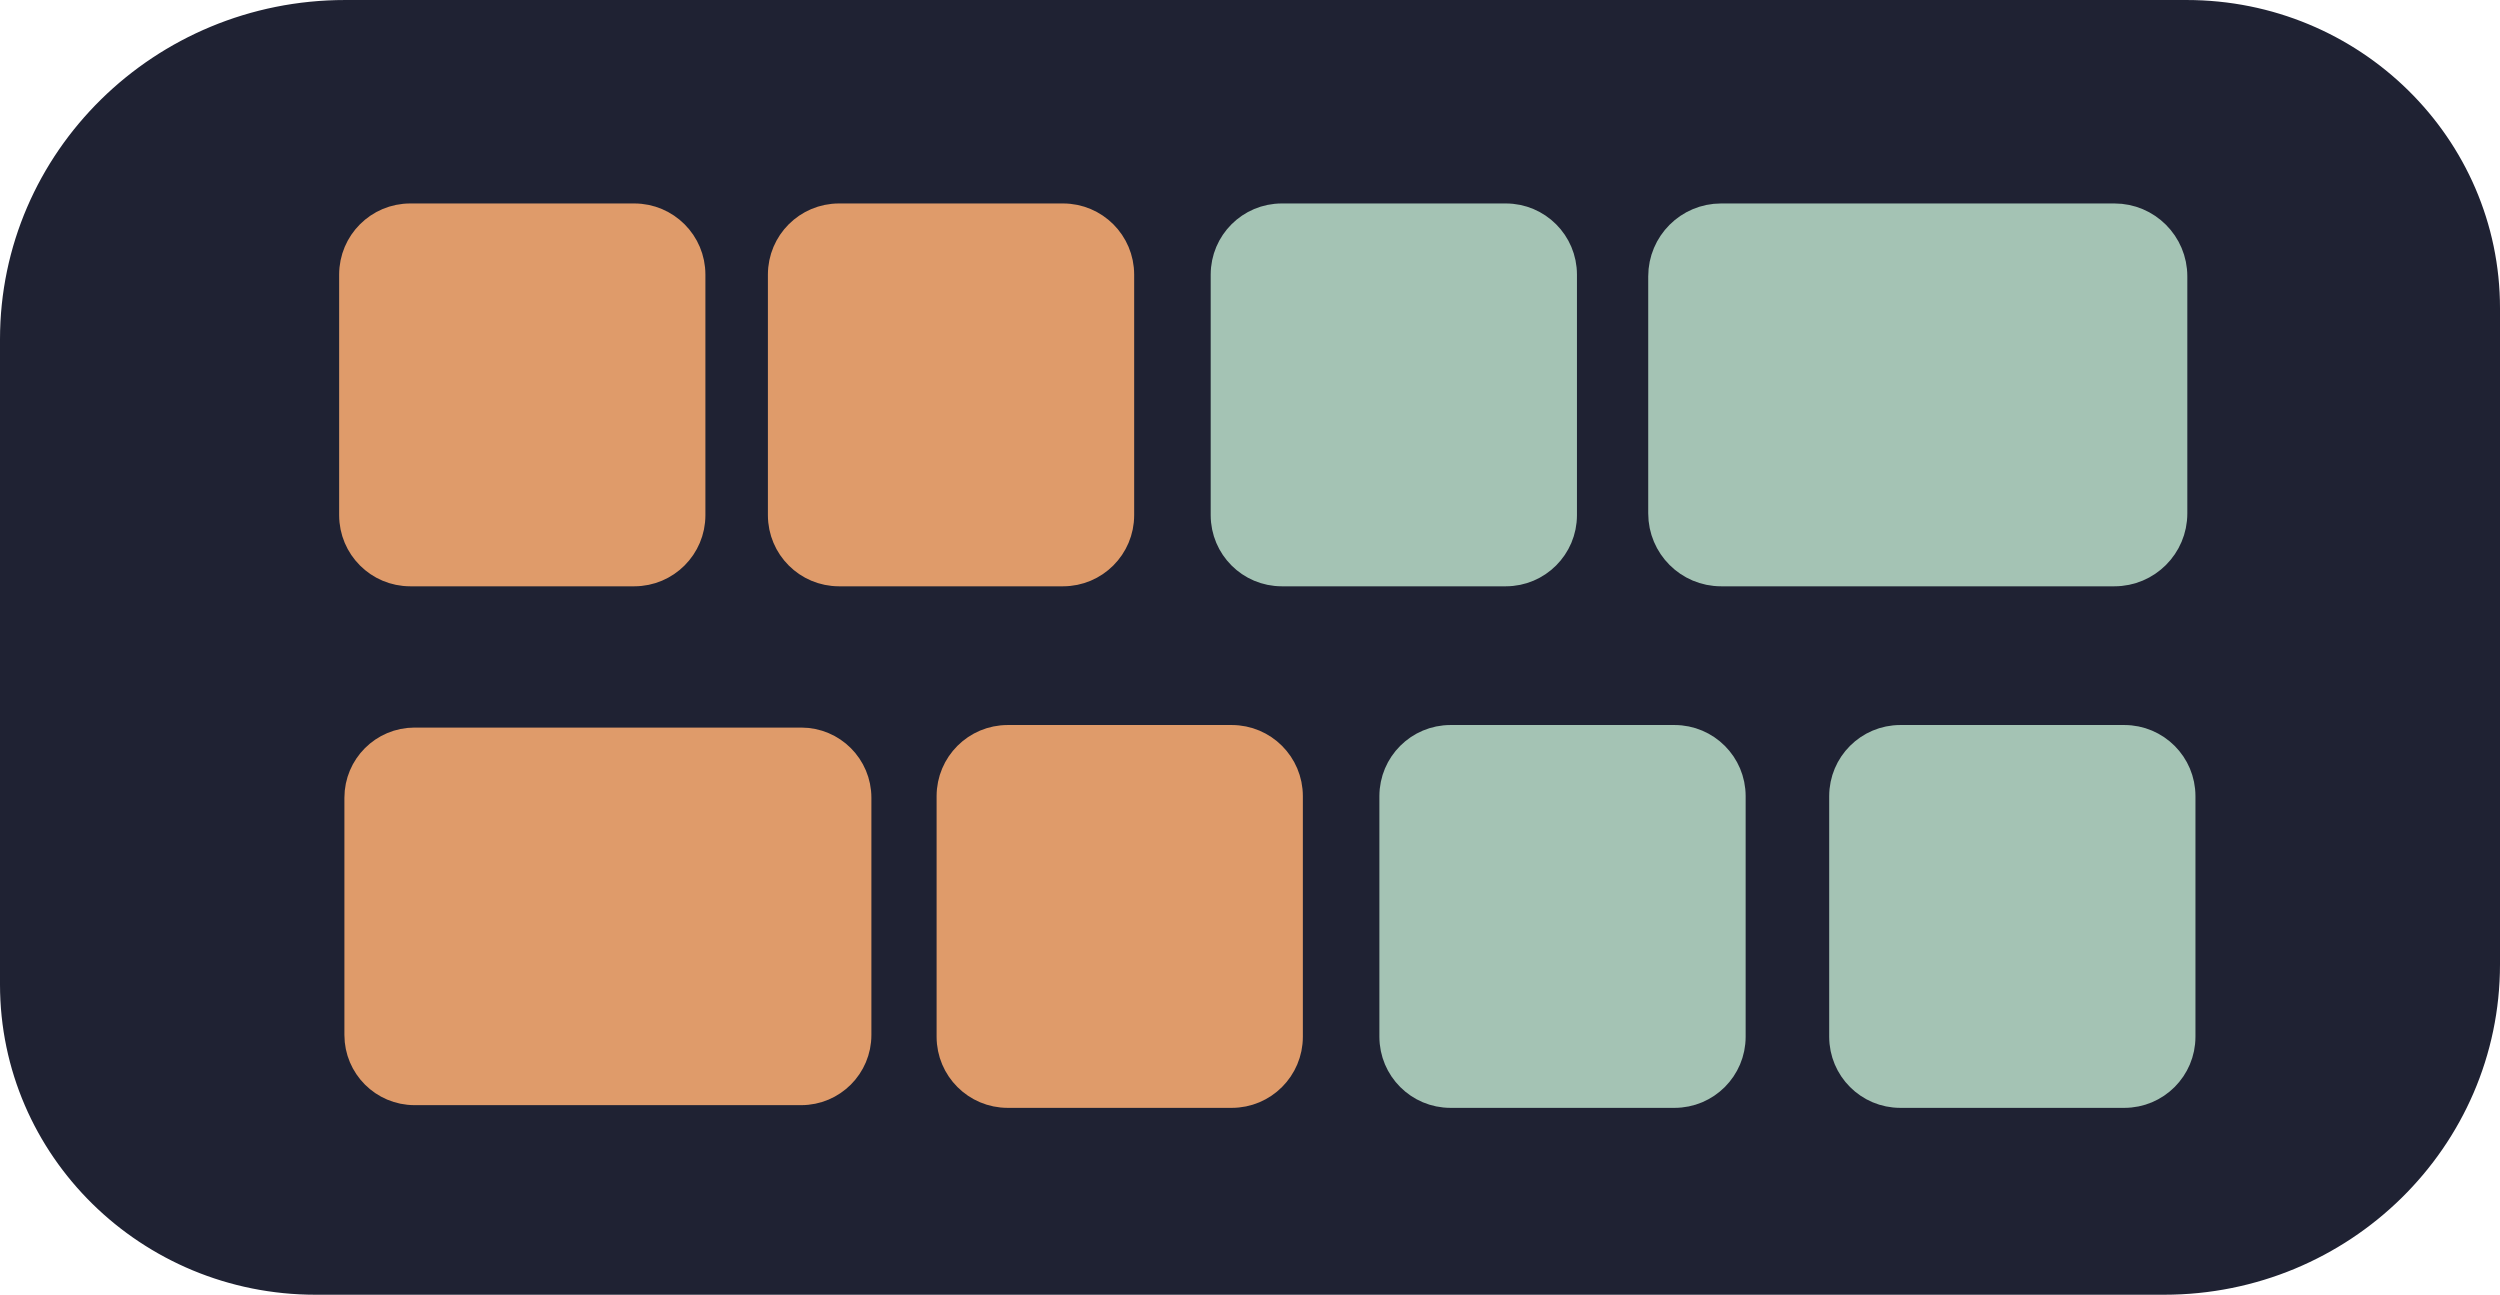
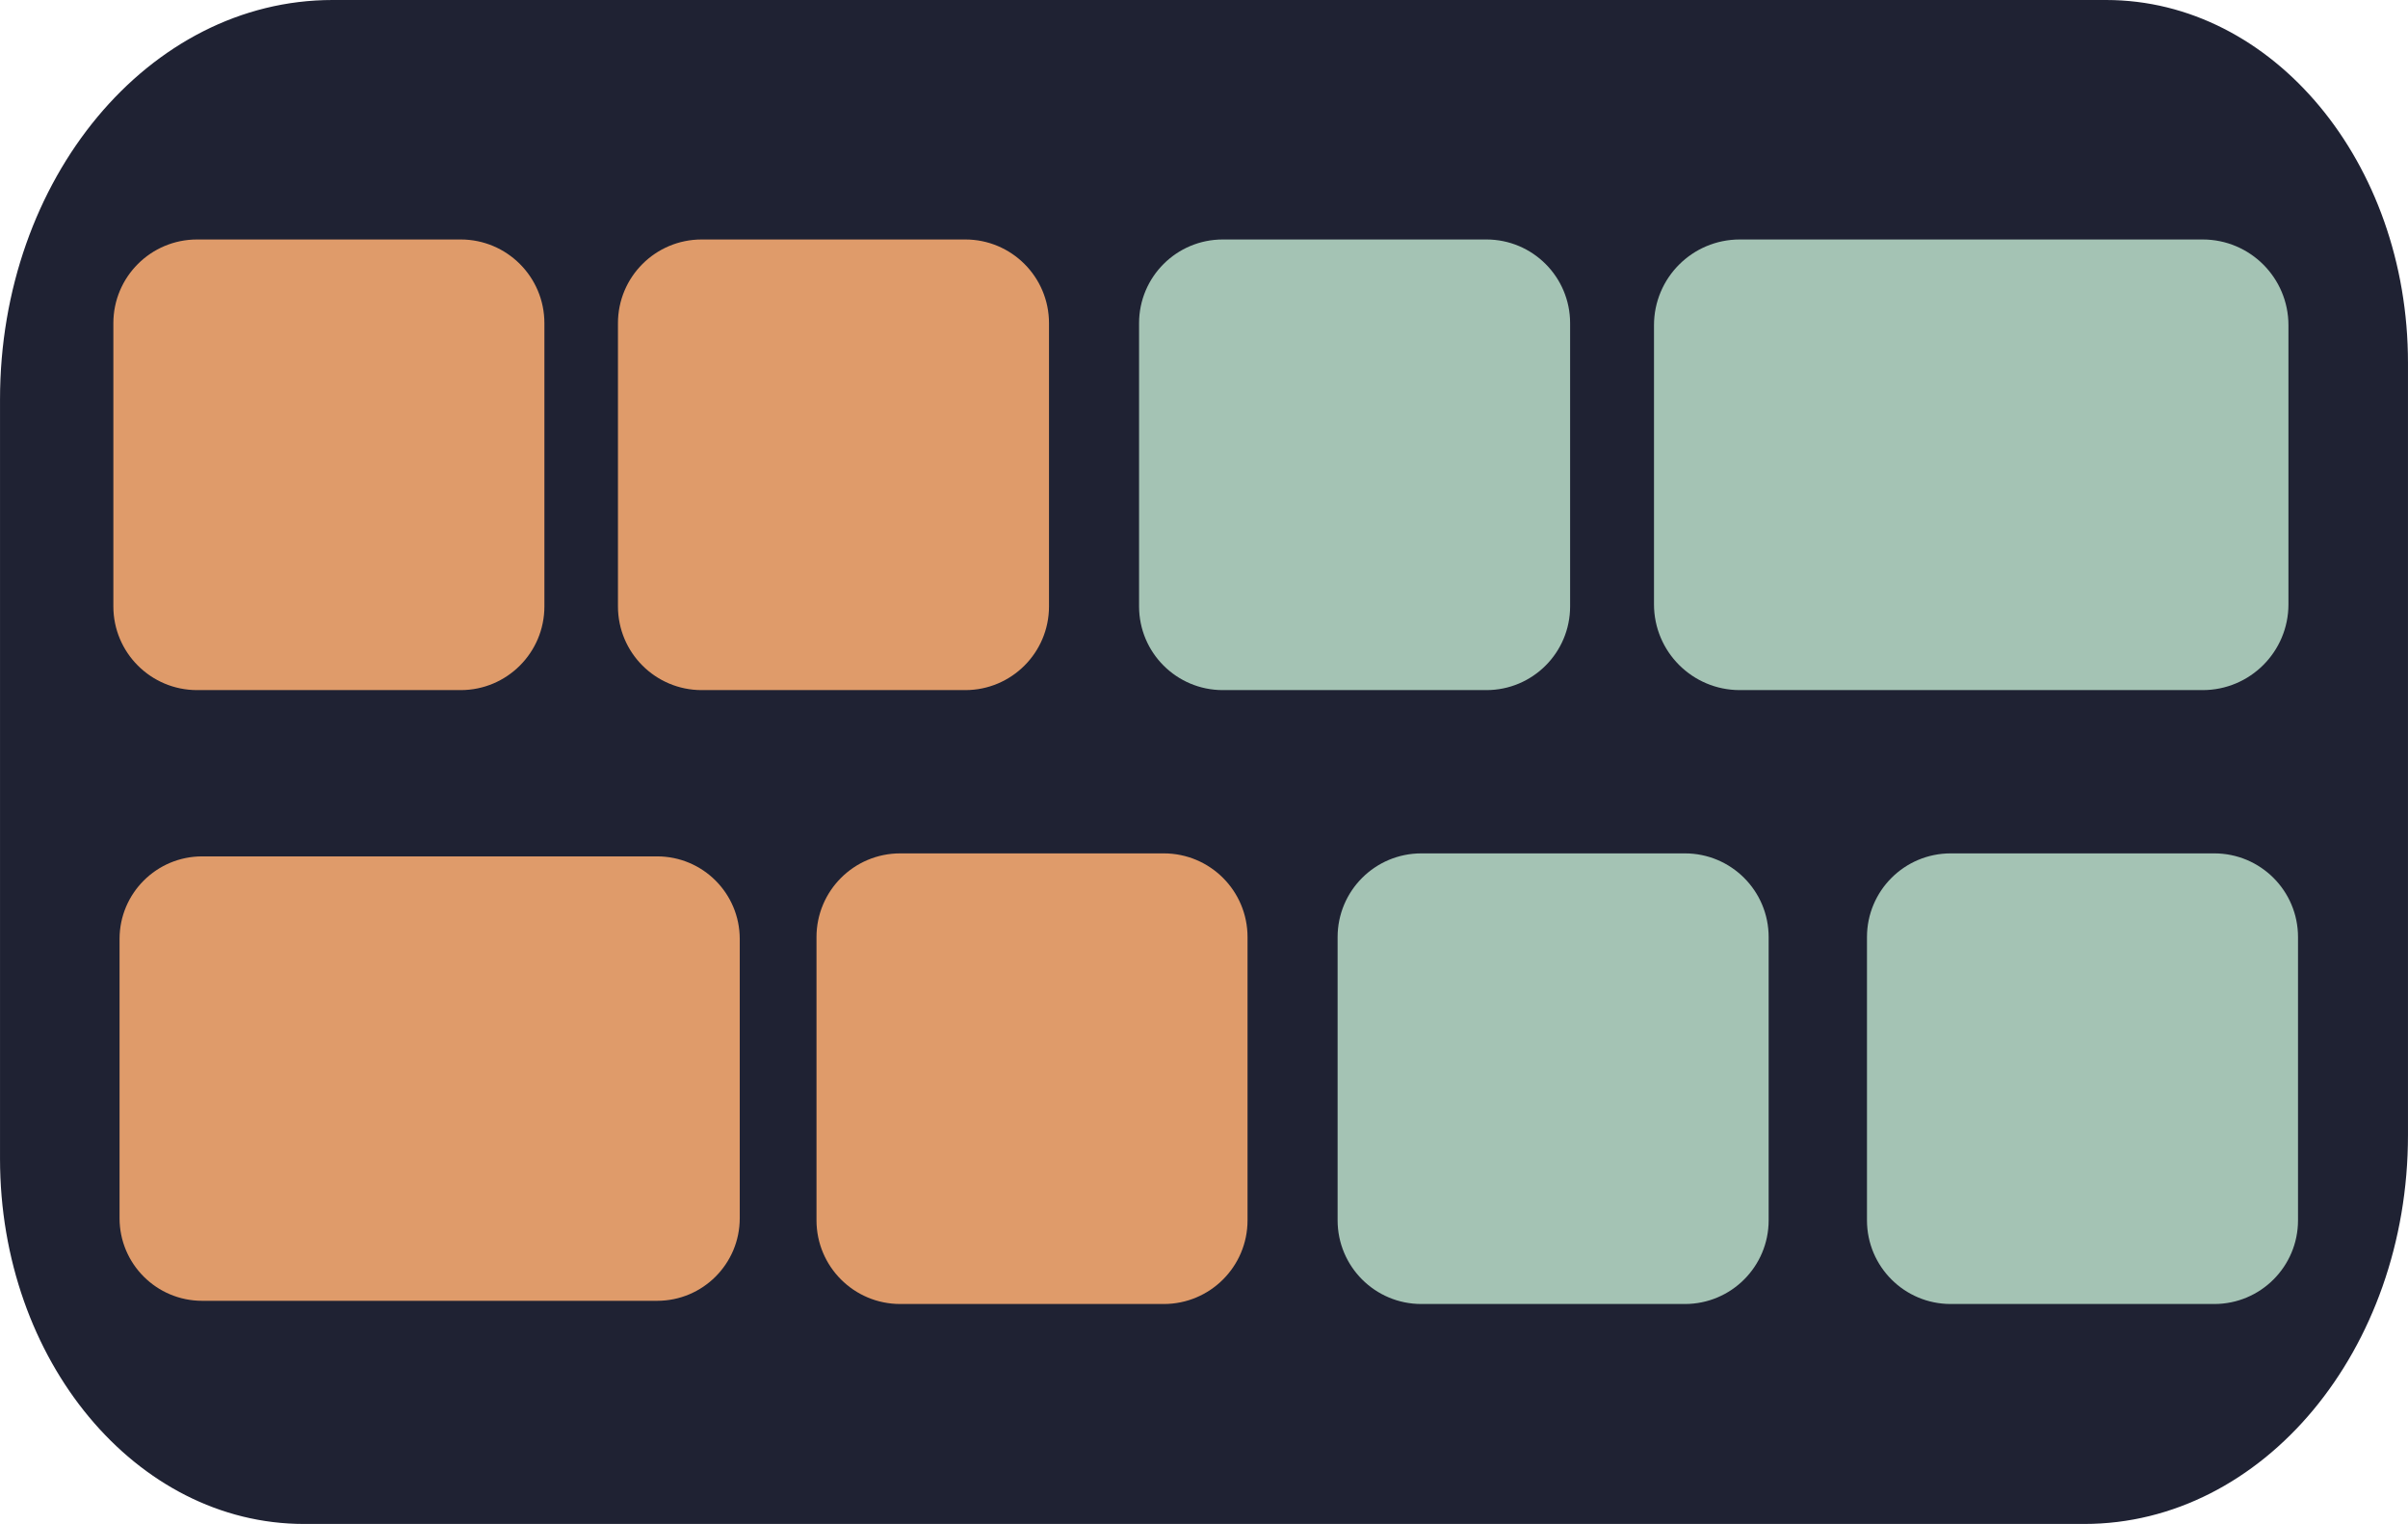
- <svg xmlns="http://www.w3.org/2000/svg" width="59.259" height="30.69" viewBox="0 0 15.679 8.12">
+ <svg xmlns="http://www.w3.org/2000/svg" width="48.5" height="30.69" viewBox="0 0 12.832 8.12">
  <style>.B{stroke-linejoin:round}.C{stroke-dashoffset:513.601}.D{stroke-width:.16}</style>
-   <path d="M2.165 0h11.548c1.086 0 1.966.866 1.966 1.933v4.115c0 1.144-.944 2.072-2.107 2.072H1.979C.886 8.12 0 7.249 0 6.174V2.128C0 .953.969 0 2.165 0z" fill="#1f2233" />
+   <path d="M1.772 0h9.451c.889 0 1.609.866 1.609 1.933v4.115c0 1.144-.772 2.072-1.725 2.072H1.62C.725 8.12 0 7.249 0 6.174V2.128C0 .953.793 0 1.772 0z" fill="#1f2233" />
  <g fill="#a4c3b4" stroke="#a4c3b4" class="B C">
    <g class="D">
-       <rect width="2.137" height="2.241" x="11.552" y="4.627" ry=".366" />
-       <rect width="2.137" height="2.241" x="7.673" y="1.356" ry=".366" />
+       <rect width="2.137" height="2.241" x="10.029" y="4.627" ry=".366" />
+       <rect width="2.137" height="2.241" x="6.15" y="1.356" ry=".366" />
    </g>
-     <rect width="3.187" height="2.207" x="10.434" y="1.373" ry=".36" stroke-width=".194" />
-     <rect width="2.137" height="2.241" x="8.731" y="4.627" ry=".366" class="D" />
+     <rect width="3.187" height="2.207" x="8.911" y="1.373" ry=".36" stroke-width=".194" />
+     <rect width="2.137" height="2.241" x="7.208" y="4.627" ry=".366" class="D" />
  </g>
  <g fill="#df9b6a" stroke="#df9b6a" class="B C D">
-     <rect width="2.137" height="2.241" x="4.896" y="1.356" ry=".366" />
-     <rect width="2.137" height="2.241" x="5.954" y="4.627" ry=".366" />
-     <rect width="2.137" height="2.241" x="2.207" y="1.356" ry=".366" />
-     <rect width="3.145" height="2.208" x="2.24" y="4.643" ry=".36" />
+     <rect width="2.137" height="2.241" x="3.373" y="1.356" ry=".366" />
+     <rect width="2.137" height="2.241" x="4.431" y="4.627" ry=".366" />
+     <rect width="2.137" height="2.241" x=".684" y="1.356" ry=".366" />
+     <rect width="3.145" height="2.208" x=".717" y="4.643" ry=".36" />
  </g>
</svg>
